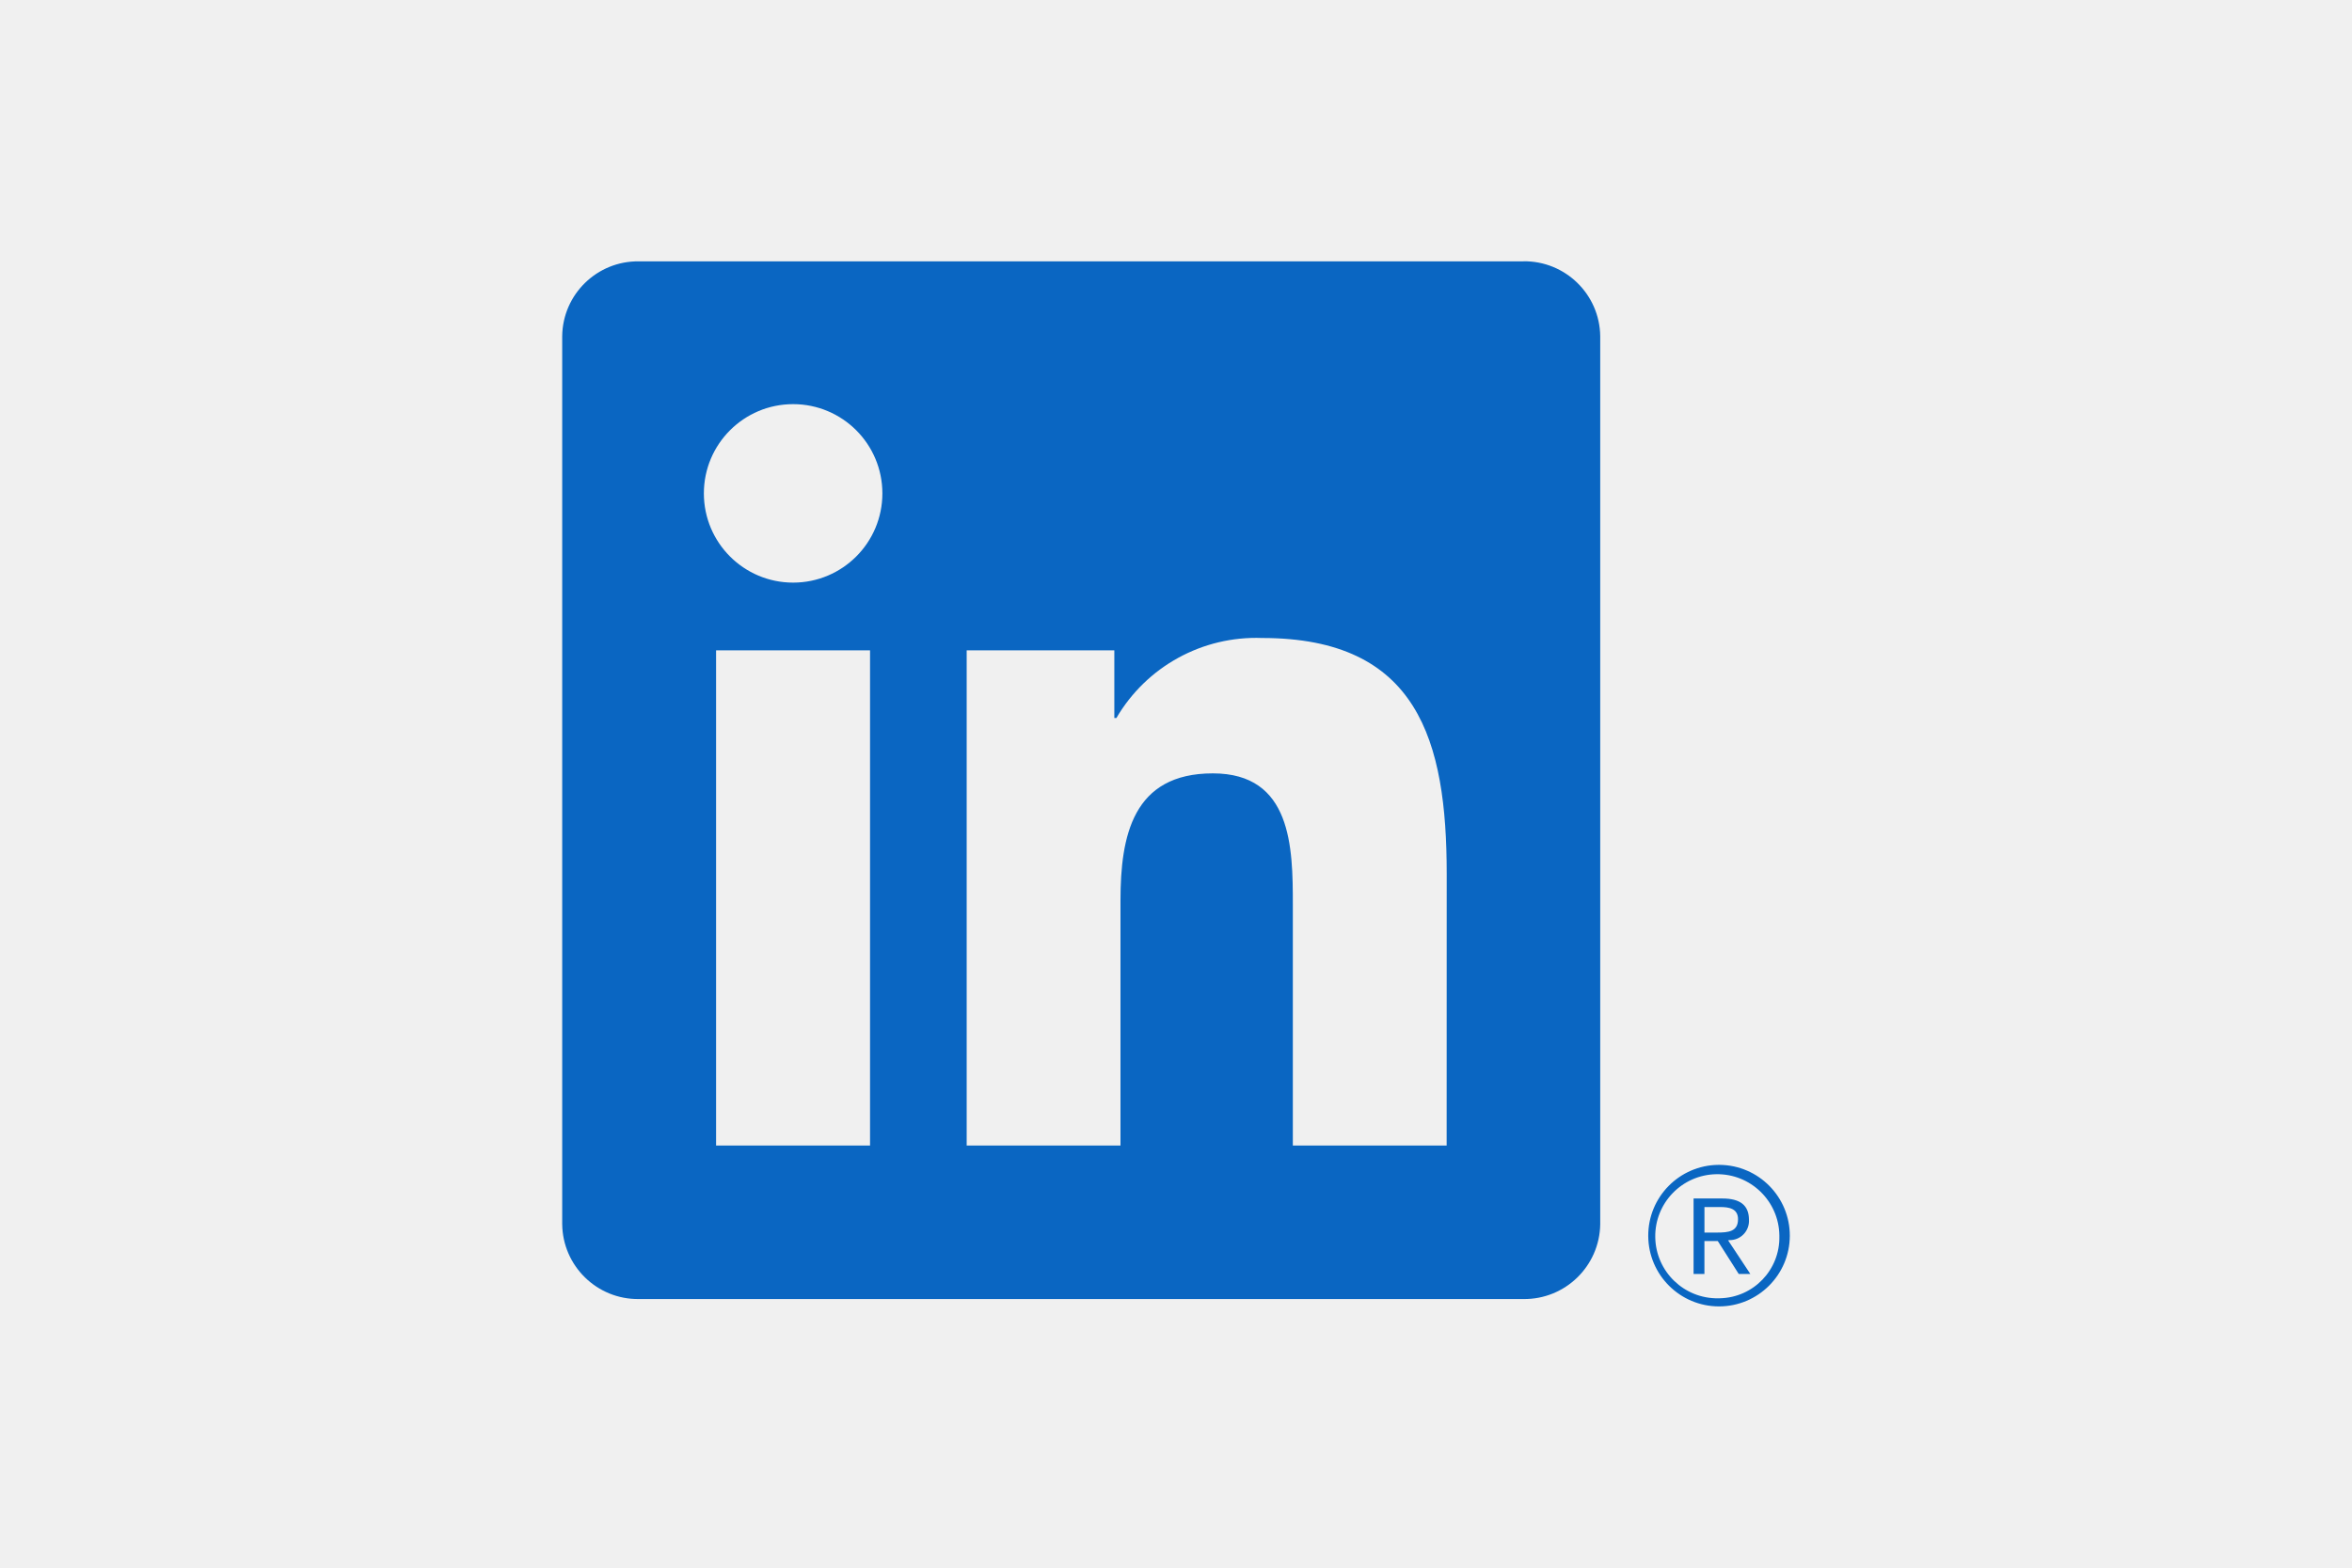
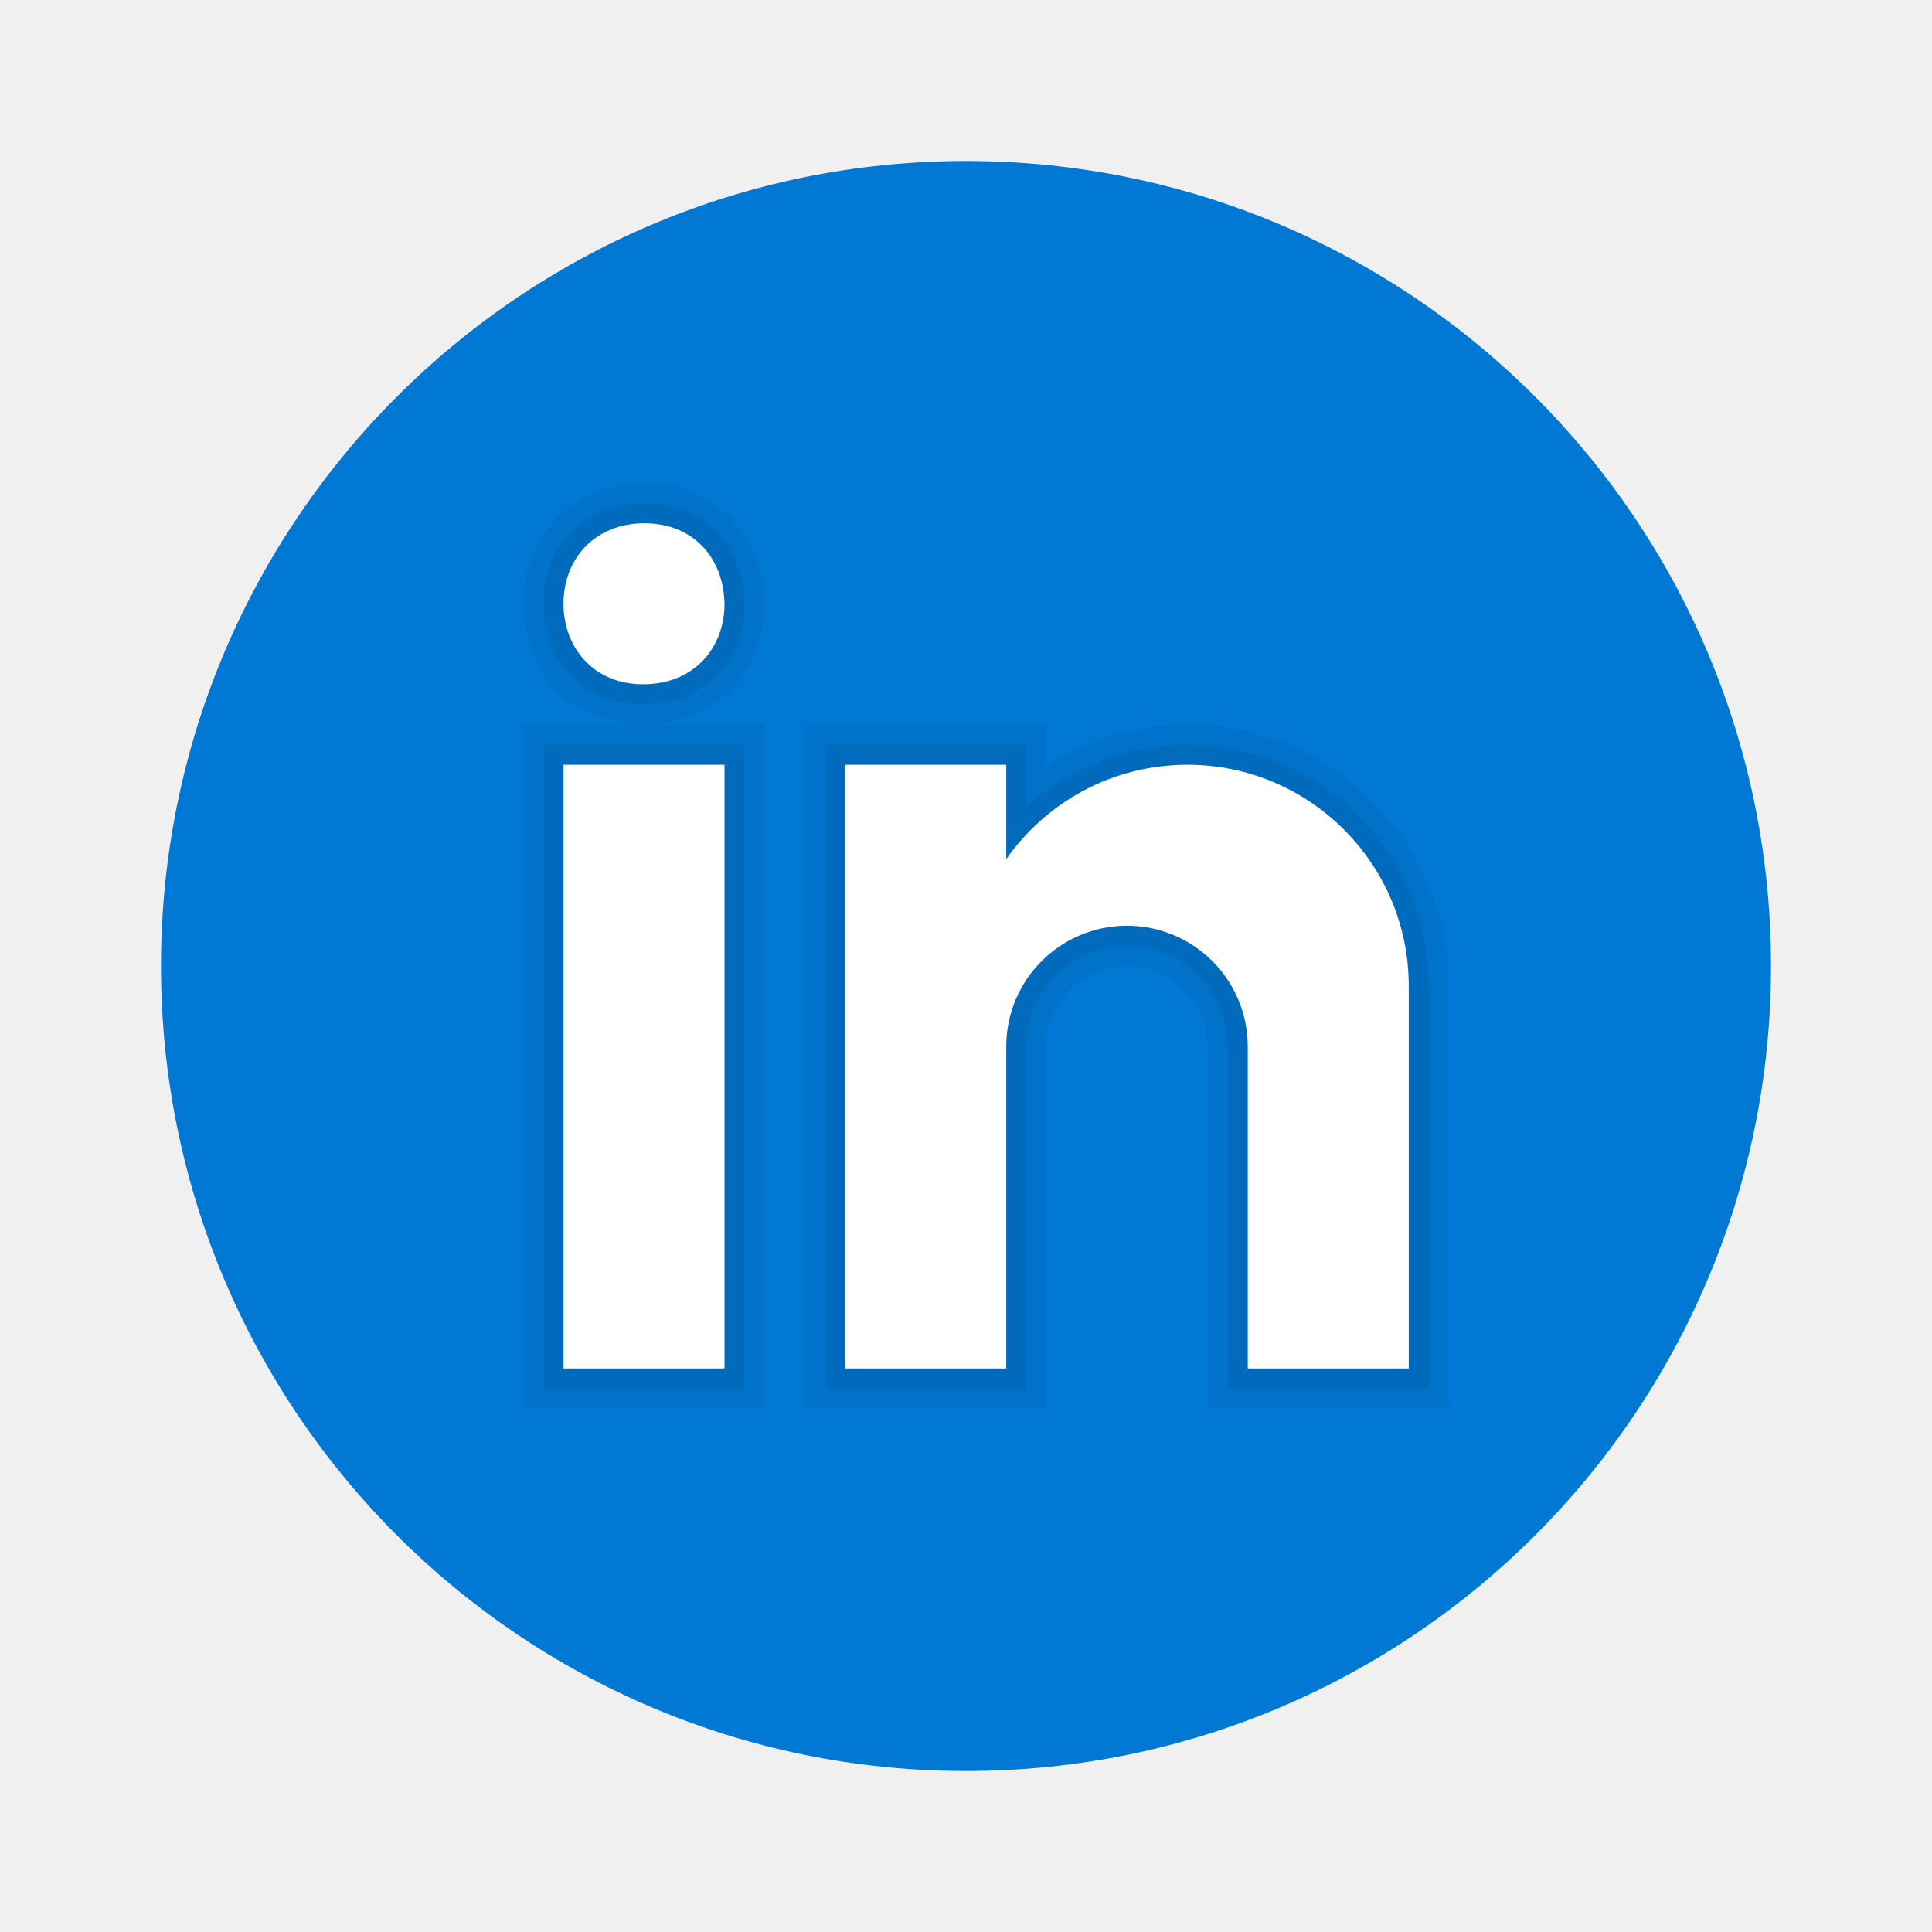
- <svg xmlns="http://www.w3.org/2000/svg" height="800" width="1200" viewBox="-11.494 -16.312 99.612 97.871">
-   <path fill="#0a66c2" d="M72.865 61.109a1.2 1.2 0 001.21-1.269c0-.9-.543-1.33-1.657-1.33h-1.8v4.712h.677v-2.054h.832l.019.025 1.291 2.029h.724l-1.389-2.1zm-.783-.472h-.785v-1.593h.995c.514 0 1.1.084 1.1.757 0 .774-.593.836-1.314.836m-16.873-5.433h-9.6v-15.034c0-3.585-.064-8.2-4.993-8.2-5 0-5.765 3.906-5.765 7.939v15.294h-9.6v-30.916h9.216v4.225h.129a10.1 10.1 0 019.093-4.994c9.73 0 11.524 6.4 11.524 14.726zm-40.79-35.143a5.571 5.571 0 115.57-5.572 5.571 5.571 0 01-5.57 5.572m4.8 35.143h-9.61v-30.917h9.61zm40.776-55.2H4.781A4.728 4.728 0 000 4.674v55.439a4.731 4.731 0 004.781 4.675h55.21a4.741 4.741 0 004.8-4.675V4.67a4.738 4.738 0 00-4.8-4.67" />
-   <path fill="#0a66c2" d="M72.164 56.411a4.418 4.418 0 10.085 0h-.085m0 8.33a3.874 3.874 0 113.809-3.938v.065a3.791 3.791 0 01-3.708 3.871h-.1" />
+ <svg xmlns="http://www.w3.org/2000/svg" viewBox="0 0 48 48" width="48px" height="48px">
+   <path fill="#0078d4" d="M24,4C12.954,4,4,12.954,4,24s8.954,20,20,20s20-8.954,20-20S35.046,4,24,4z" />
+   <path d="M30,35v-9c0-1.103-0.897-2-2-2s-2,0.897-2,2v9h-6V18h6v1.027C27.04,18.359,28.252,18,29.5,18 c3.584,0,6.5,2.916,6.5,6.5V35H30z M13,35V18h2.966C14.247,18,13,16.738,13,14.999C13,13.261,14.267,12,16.011,12 c1.696,0,2.953,1.252,2.989,2.979C19,16.733,17.733,18,15.988,18H19v17H13z" opacity=".05" />
+   <path d="M30.5,34.5V26c0-1.378-1.121-2.5-2.5-2.5s-2.5,1.122-2.5,2.5v8.5h-5v-16h5v1.534 c1.09-0.977,2.512-1.534,4-1.534c3.309,0,6,2.691,6,6v10H30.5z M13.5,34.5v-16h5v16H13.5z M15.966,17.5 c-1.429,0-2.466-1.052-2.466-2.501c0-1.448,1.056-2.499,2.511-2.499c1.436,0,2.459,1.023,2.489,2.489 c0,1.459-1.057,2.511-2.512,2.511H15.966z" opacity=".07" />
+   <path fill="#fff" d="M14,19h4v15h-4V19z M15.988,17h-0.022C14.772,17,14,16.11,14,14.999C14,13.864,14.796,13,16.011,13 c1.217,0,1.966,0.864,1.989,1.999C18,16.11,17.228,17,15.988,17z M35,24.5c0-3.038-2.462-5.5-5.5-5.5 c-1.862,0-3.505,0.928-4.5,2.344V19h-4v15h4v-8c0-1.657,1.343-3,3-3s3,1.343,3,3v8h4C35,34,35,24.921,35,24.5z" />
</svg>
